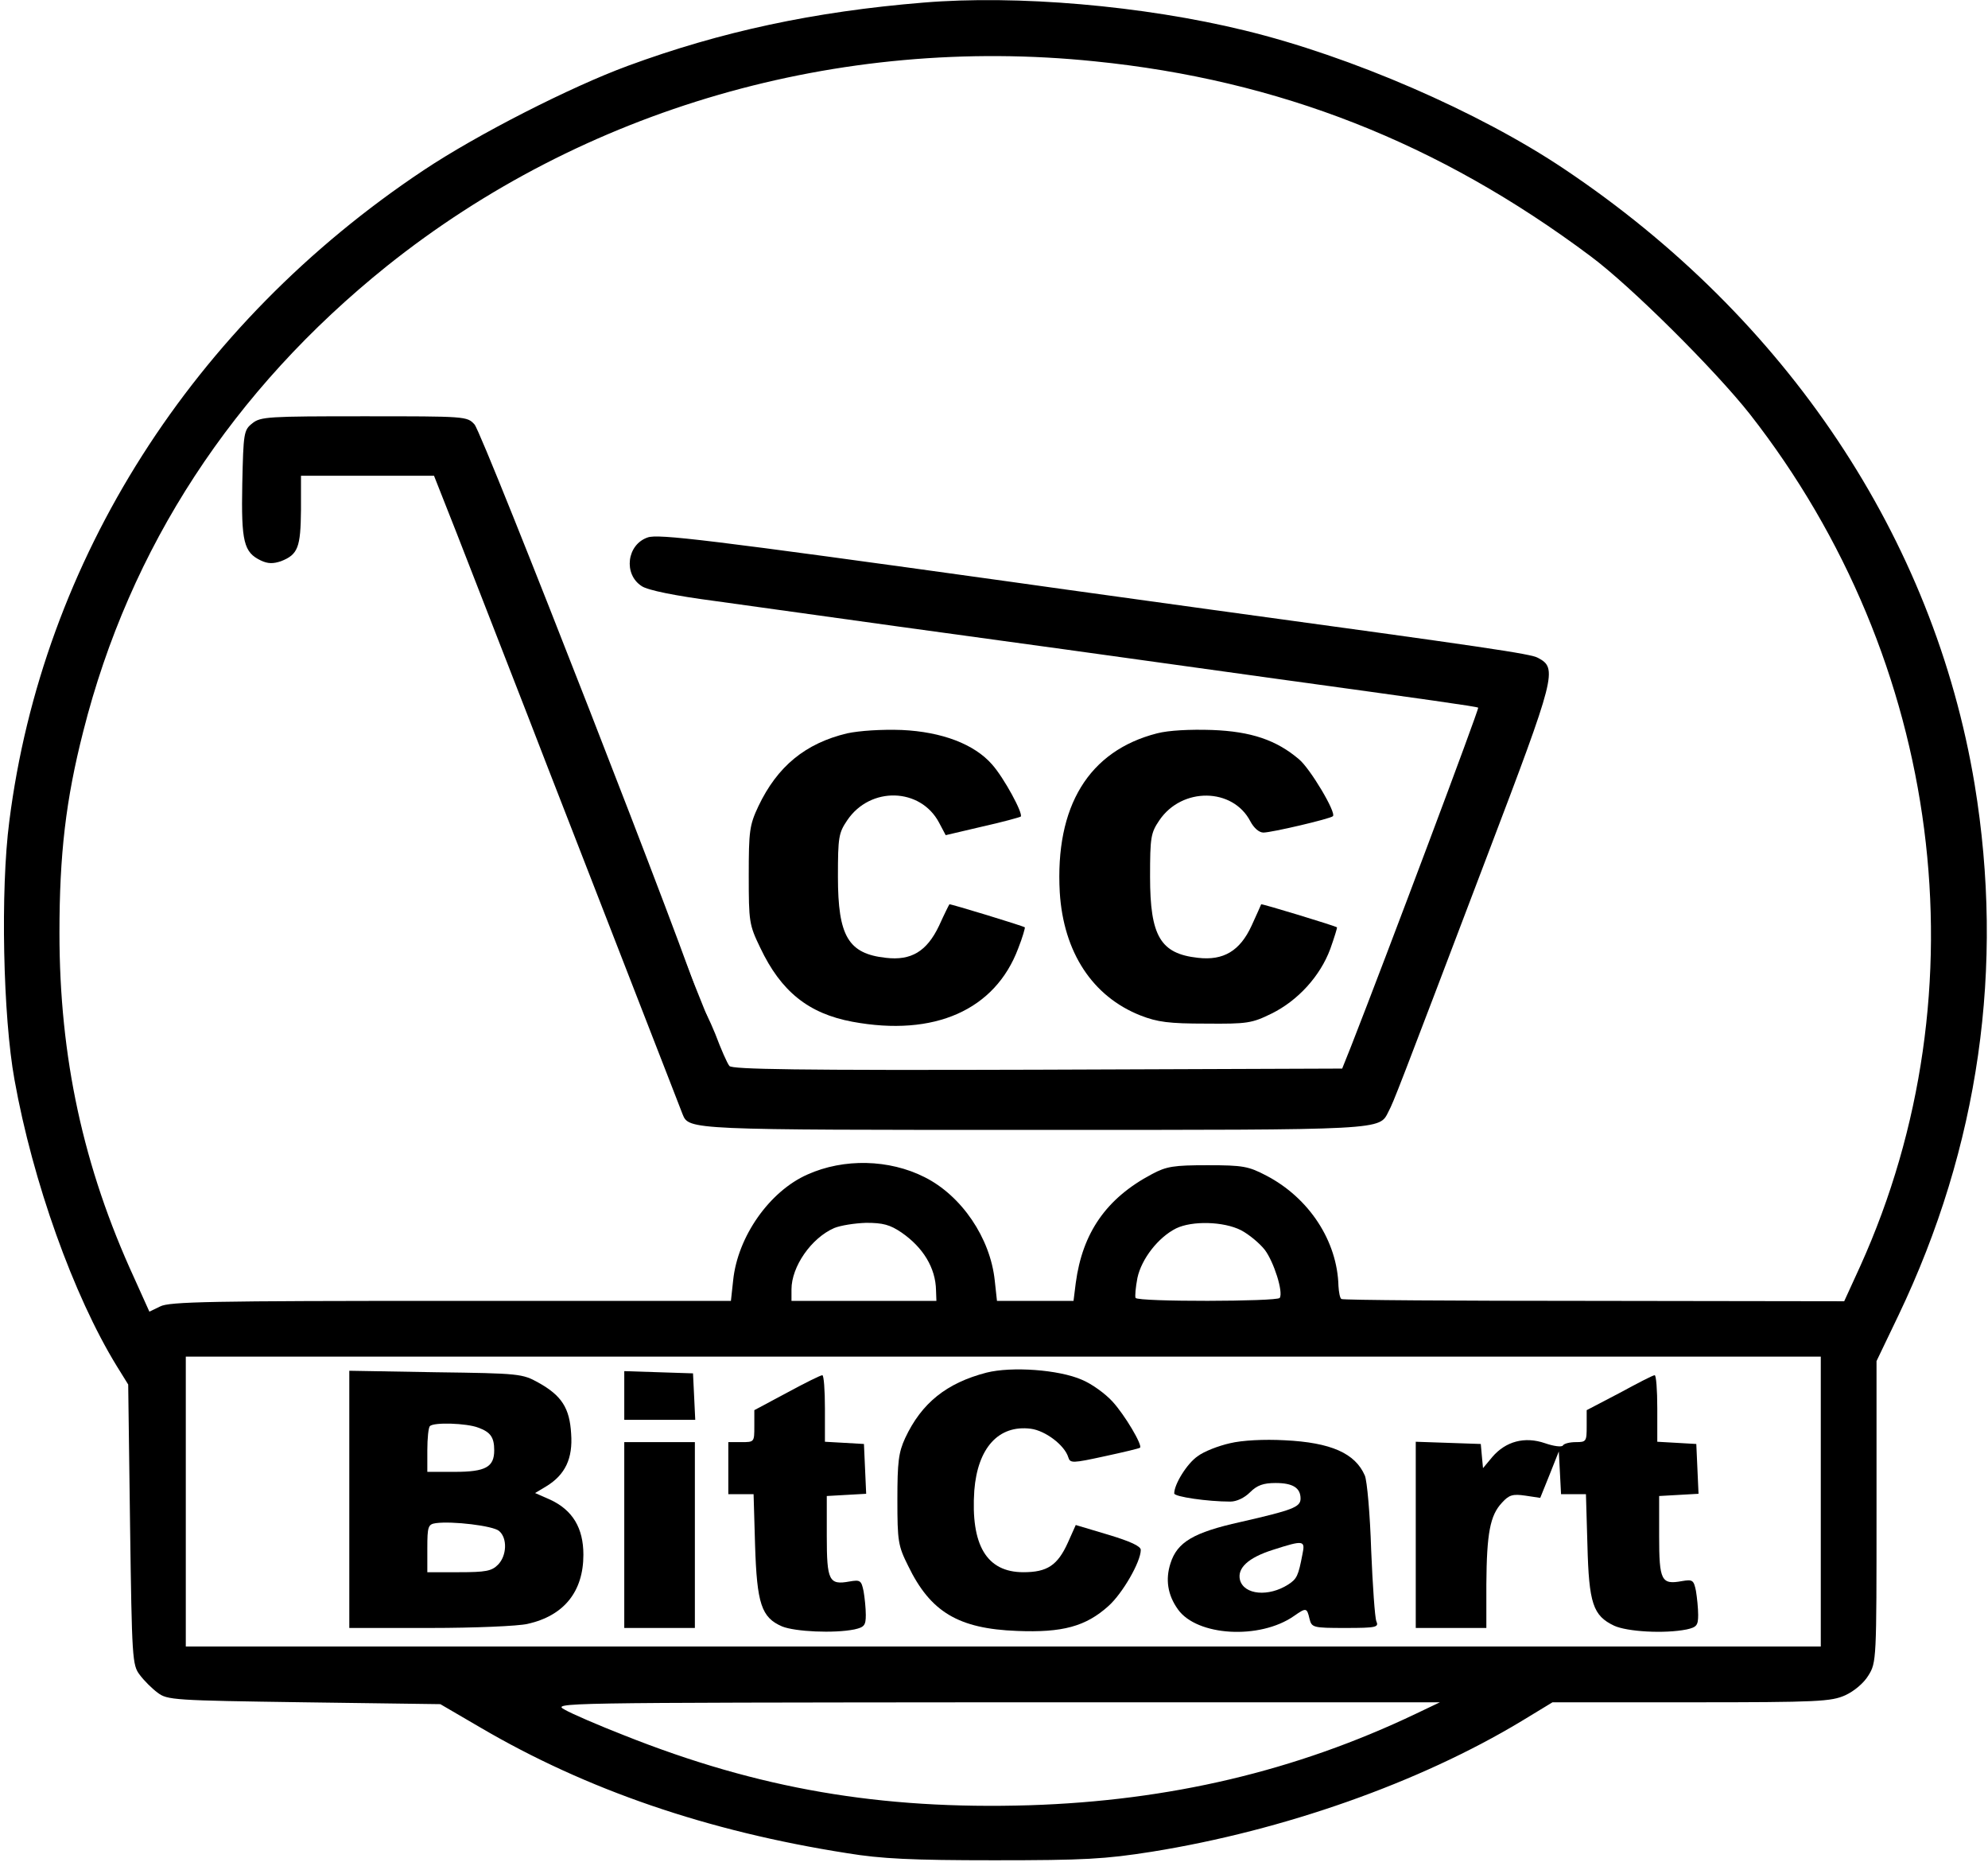
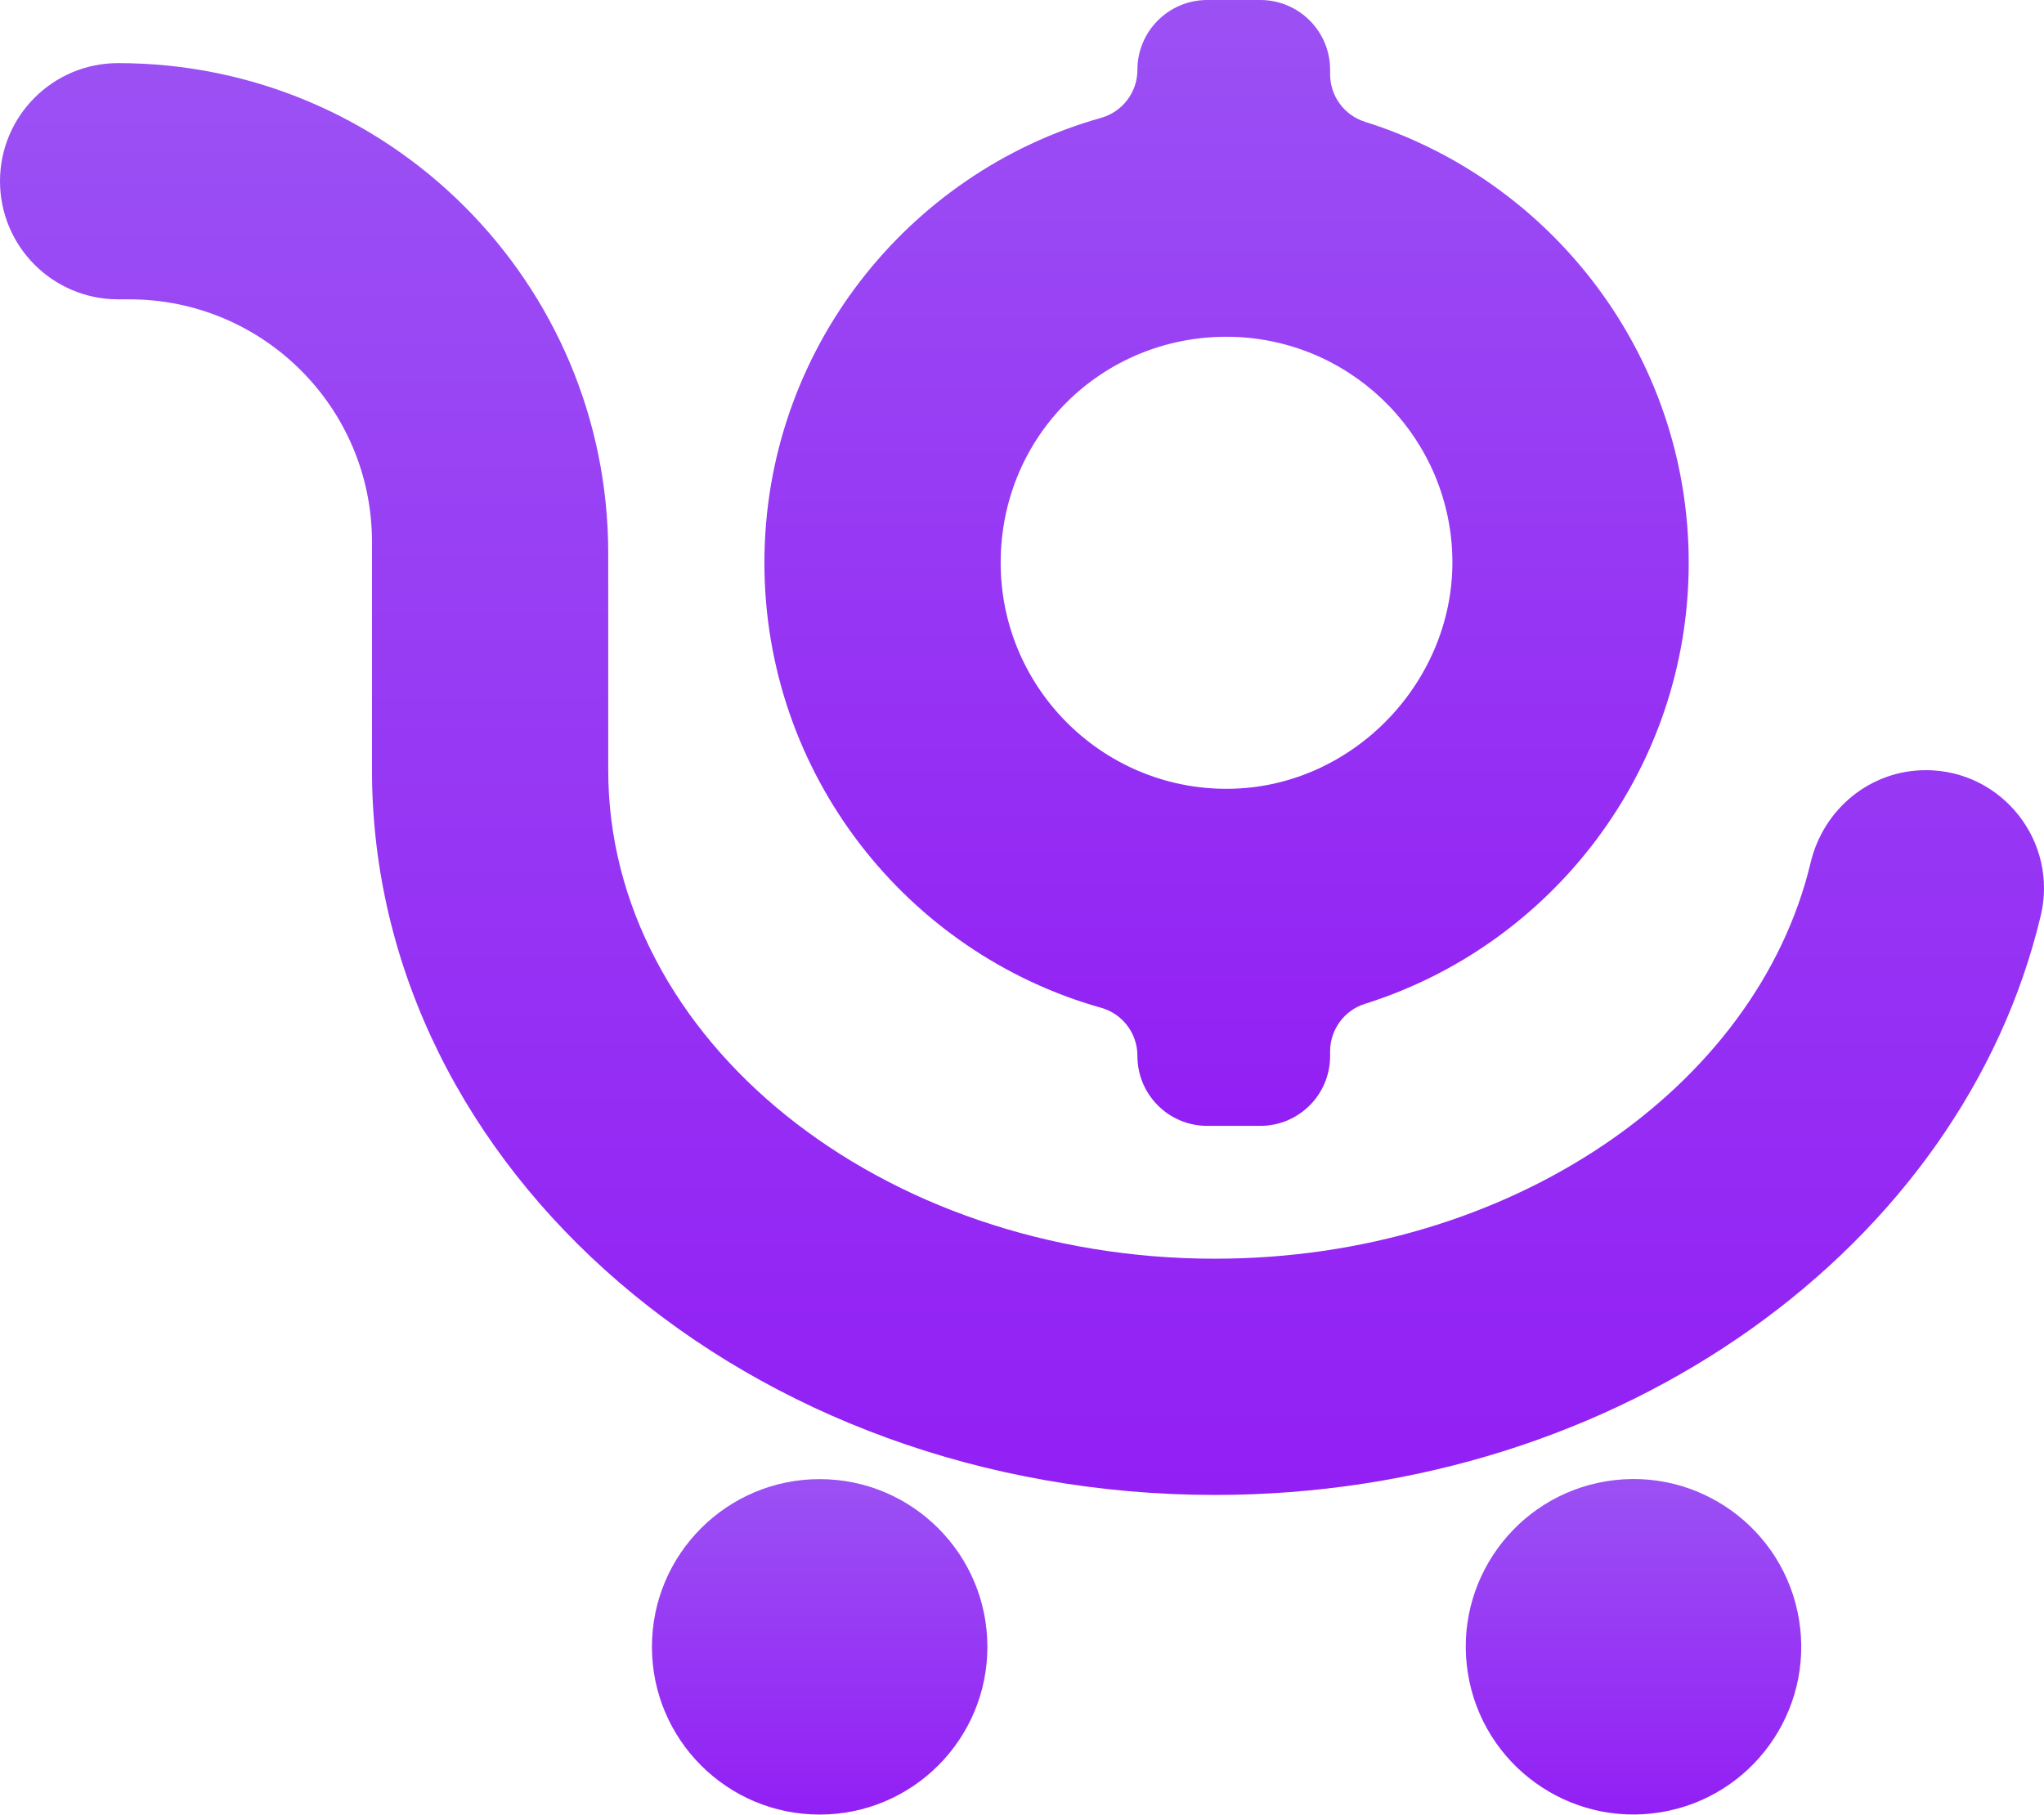
- <svg xmlns="http://www.w3.org/2000/svg" version="1.0" width="535pt" height="502pt" viewBox="0 0 535 502" preserveAspectRatio="xMidYMid meet" id="svg28">
-   <defs id="defs32" />
-   <g transform="translate(0,502) scale(0.1,-0.1)" fill="#000000" stroke="none" id="g26">
-     <path d="M2485 5013 c-294 -24 -545 -78 -795 -170 -155 -57 -406 -185 -550 -281 -622 -414 -1026 -1049 -1115 -1752 -24 -184 -17 -525 14 -695 49 -274 159 -581 275 -770 l31 -50 5 -377 c5 -361 6 -378 26 -404 11 -15 33 -37 48 -48 26 -20 43 -21 394 -26 l367 -5 108 -63 c285 -167 610 -279 987 -338 91 -15 174 -19 395 -19 244 0 298 3 425 23 355 57 720 186 994 351 l84 51 373 0 c343 0 377 2 415 19 24 11 50 33 62 53 22 35 22 43 22 441 l0 405 59 123 c217 454 286 937 205 1429 -110 662 -505 1254 -1104 1655 -231 155 -576 304 -860 373 -274 67 -614 96 -865 75z m461 -158 c496 -50 926 -219 1334 -524 108 -80 335 -306 429 -425 519 -663 633 -1550 297 -2293 l-43 -94 -673 1 c-370 0 -676 2 -680 5 -4 2 -7 18 -8 35 -3 121 -79 237 -194 297 -48 25 -62 28 -158 28 -91 0 -111 -3 -150 -24 -123 -65 -187 -158 -205 -293 l-6 -48 -103 0 -103 0 -6 55 c-12 114 -89 228 -189 278 -95 48 -217 51 -315 7 -102 -45 -188 -167 -200 -285 l-6 -55 -754 0 c-642 0 -758 -2 -782 -15 l-29 -14 -41 91 c-137 298 -201 594 -201 928 0 211 17 358 64 542 125 495 402 919 817 1252 529 423 1215 622 1905 551z m-520 -3151 c58 -40 92 -95 93 -156 l1 -28 -195 0 -195 0 0 31 c0 61 53 138 115 165 17 7 55 13 86 14 45 0 64 -5 95 -26z m914 6 c21 -11 50 -35 64 -53 24 -32 50 -113 40 -129 -7 -10 -381 -11 -388 0 -2 4 0 28 5 54 11 51 56 109 104 133 43 21 128 19 175 -5z m1560 -730 l0 -390 -2200 0 -2200 0 0 390 0 390 2200 0 2200 0 0 -390z m-1090 -571 c-323 -154 -663 -234 -1040 -246 -401 -12 -728 44 -1090 188 -69 27 -141 58 -160 69 -35 19 -25 19 1160 20 l1195 0 -65 -31z" id="path4" />
-     <path d="M679 3881 c-23 -18 -24 -26 -27 -163 -3 -156 4 -184 50 -206 19 -9 33 -9 54 -2 46 18 53 37 54 138 l0 92 179 0 179 0 60 -152 c33 -84 119 -306 192 -493 72 -187 148 -380 167 -430 19 -49 82 -211 140 -360 58 -148 107 -276 110 -283 17 -42 18 -42 950 -42 950 0 924 -1 950 50 14 27 22 47 267 692 183 481 188 500 135 528 -19 11 -136 28 -874 129 -121 17 -364 50 -540 75 -826 115 -954 130 -982 120 -56 -19 -66 -99 -16 -131 16 -11 90 -26 197 -40 94 -13 317 -44 496 -69 301 -41 568 -78 1013 -140 407 -56 542 -75 545 -78 3 -3 -246 -666 -342 -911 l-24 -60 -820 -3 c-648 -2 -822 1 -829 10 -6 7 -23 46 -38 86 -16 39 -32 72 -37 72 -4 0 -8 10 -8 22 0 34 -580 1520 -603 1546 -20 22 -23 22 -298 22 -257 0 -278 -1 -300 -19z" id="path6" />
-     <path d="M2280 3047 c-113 -27 -188 -89 -239 -196 -24 -51 -26 -67 -26 -186 0 -125 1 -133 31 -195 56 -118 130 -177 248 -199 221 -41 384 32 446 197 12 30 19 56 18 57 -5 4 -202 64 -203 62 -1 -1 -14 -27 -28 -58 -33 -69 -75 -94 -143 -86 -101 11 -129 58 -129 218 0 107 2 118 25 152 62 92 197 88 247 -6 l18 -34 98 23 c54 12 101 25 104 27 7 8 -45 104 -77 140 -48 55 -135 88 -243 93 -55 2 -114 -2 -147 -9z" id="path8" />
-     <path d="M3114 3047 c-184 -47 -275 -196 -262 -428 10 -161 88 -280 217 -331 46 -18 77 -22 176 -22 112 -1 124 1 177 27 71 35 131 101 158 174 11 31 19 57 18 58 -5 4 -202 64 -204 62 0 -1 -12 -27 -26 -58 -31 -67 -75 -94 -144 -86 -101 11 -129 58 -129 218 0 107 2 118 25 152 61 90 198 88 245 -3 9 -17 23 -30 35 -30 22 0 180 37 187 44 10 9 -61 128 -91 153 -61 52 -129 75 -234 79 -60 2 -117 -1 -148 -9z" id="path10" />
-     <path d="M2655 1327 c-108 -28 -175 -82 -219 -176 -18 -39 -21 -65 -21 -166 0 -112 2 -124 29 -178 60 -124 135 -169 293 -175 122 -5 185 12 246 67 38 34 87 119 87 151 0 10 -28 23 -88 41 l-87 26 -21 -47 c-28 -62 -56 -80 -120 -80 -99 0 -142 73 -132 220 9 114 65 177 152 166 39 -5 91 -44 101 -77 5 -16 11 -16 98 3 51 11 93 21 95 23 7 7 -41 88 -74 124 -19 21 -56 48 -83 59 -62 27 -188 36 -256 19z" id="path12" />
-     <path d="M940 986 l0 -346 218 0 c119 0 237 5 262 11 98 22 150 87 150 186 0 72 -29 120 -89 148 l-41 18 30 18 c51 31 72 75 67 142 -4 68 -25 102 -88 137 -43 24 -51 25 -276 28 l-233 4 0 -346z m347 193 c33 -12 43 -26 43 -61 0 -45 -23 -58 -106 -58 l-74 0 0 58 c0 32 3 62 7 65 10 11 99 8 130 -4z m56 -278 c23 -19 21 -67 -3 -91 -17 -17 -33 -20 -105 -20 l-85 0 0 64 c0 59 2 65 23 68 44 6 154 -7 170 -21z" id="path14" />
-     <path d="M1680 1265 l0 -65 95 0 96 0 -3 63 -3 62 -92 3 -93 3 0 -66z" id="path16" />
-     <path d="M2118 1273 l-88 -47 0 -43 c0 -43 0 -43 -35 -43 l-35 0 0 -70 0 -70 34 0 34 0 4 -137 c5 -158 17 -195 73 -219 35 -14 139 -19 194 -8 27 6 31 11 31 39 0 18 -3 47 -6 64 -6 29 -9 31 -38 26 -55 -10 -61 2 -61 122 l0 108 53 3 53 3 -3 67 -3 67 -52 3 -53 3 0 90 c0 49 -3 89 -7 89 -5 0 -47 -21 -95 -47z" id="path18" />
-     <path d="M4358 1272 l-88 -46 0 -43 c0 -41 -1 -43 -29 -43 -17 0 -32 -4 -35 -9 -3 -5 -25 -2 -48 6 -55 19 -106 5 -142 -37 l-25 -30 -3 32 -3 33 -87 3 -88 3 0 -251 0 -250 95 0 95 0 0 118 c1 137 10 185 42 219 19 21 29 24 63 19 l40 -6 25 62 25 63 3 -57 3 -58 34 0 33 0 4 -137 c4 -157 15 -190 72 -217 35 -16 135 -22 195 -10 27 6 31 11 31 39 0 18 -3 47 -6 65 -6 29 -9 31 -38 26 -55 -10 -61 1 -61 121 l0 108 53 3 53 3 -3 67 -3 67 -52 3 -53 3 0 90 c0 49 -3 89 -7 89 -5 0 -47 -22 -95 -48z" id="path20" />
-     <path d="M3310 1137 c-31 -7 -70 -22 -87 -35 -28 -19 -63 -75 -63 -100 0 -9 90 -22 151 -22 17 0 38 10 53 25 19 19 36 25 69 25 46 0 67 -13 67 -42 0 -23 -22 -31 -162 -63 -126 -28 -170 -54 -188 -111 -14 -43 -8 -85 20 -124 51 -72 220 -82 312 -18 33 23 35 23 42 -7 6 -24 9 -25 97 -25 83 0 90 2 83 18 -4 9 -10 96 -14 192 -3 96 -11 186 -17 200 -26 60 -91 89 -216 95 -55 3 -114 0 -147 -8z m195 -299 c-11 -58 -15 -66 -38 -81 -53 -34 -119 -28 -130 12 -8 32 22 60 88 81 84 27 88 26 80 -12z" id="path22" />
-     <path d="M1680 890 l0 -250 95 0 95 0 0 250 0 250 -95 0 -95 0 0 -250z" id="path24" />
+ <svg xmlns="http://www.w3.org/2000/svg" xmlns:xlink="http://www.w3.org/1999/xlink" id="Layer_2" data-name="Layer 2" viewBox="0 0 598.49 531.33">
+   <defs>
+     <style>
+       .cls-1 {
+         fill: url(#linear-gradient-2);
+       }
+ 
+       .cls-2 {
+         fill: url(#linear-gradient-3);
+       }
+ 
+       .cls-3 {
+         fill: url(#linear-gradient);
+       }
+ 
+       .cls-4 {
+         fill: url(#linear-gradient-4);
+       }
+     </style>
+     <linearGradient id="linear-gradient" x1="299.24" y1="595.99" x2="299.24" y2="-111.37" gradientUnits="userSpaceOnUse">
+       <stop offset="0" stop-color="#8f0cf4" />
+       <stop offset="1" stop-color="#9e60f4" />
+     </linearGradient>
+     <linearGradient id="linear-gradient-2" x1="240" y1="568.4" x2="240" y2="402.7" xlink:href="#linear-gradient" />
+     <linearGradient id="linear-gradient-3" x1="478.28" y1="568.4" x2="478.28" y2="402.7" gradientTransform="translate(83.42 -70.38) rotate(9.22)" xlink:href="#linear-gradient" />
+     <linearGradient id="linear-gradient-4" x1="359.14" y1="454.1" x2="359.14" y2="-102.1" xlink:href="#linear-gradient" />
+   </defs>
+   <g id="Layer_1-2" data-name="Layer 1">
+     <g>
+       <path class="cls-3" d="m563.86,225.52c-16.2,0-29.94,11.32-33.7,27.07-15.76,65.98-87.98,115.98-174.44,115.98-97.94,0-177.63-64.17-177.63-143.05v-63.53c0-79.26-64.25-143.51-143.51-143.51h0C15.49,18.48,0,33.96,0,53.06s15.49,34.59,34.59,34.59h3.3c39.23,0,71.03,31.8,71.03,71.03v66.83c0,117.02,110.72,212.23,246.81,212.23,119.13,0,218.81-72.95,241.81-169.63,5.17-21.72-11.34-42.6-33.68-42.6Z" />
+       <path class="cls-1" d="m240,433.11c-27.12,0-49.11,21.99-49.11,49.11s21.99,49.11,49.11,49.11,49.11-21.99,49.11-49.11-21.99-49.11-49.11-49.11Z" />
+       <circle class="cls-2" cx="478.28" cy="482.22" r="49.11" transform="translate(-71.07 82.84) rotate(-9.22)" />
+       <path class="cls-4" d="m322.4,295.08c6.3,1.78,10.64,7.52,10.64,14.07v.08c0,11.29,9.15,20.44,20.44,20.44h15.54c11.29,0,20.44-9.15,20.44-20.44v-1.36c0-6.38,4.13-12.03,10.22-13.94,54.84-17.24,94.78-68.64,94.78-129.13s-39.93-111.89-94.78-129.13c-6.09-1.91-10.22-7.56-10.22-13.94v-1.29c0-11.29-9.15-20.44-20.44-20.44h-15.54c-11.29,0-20.44,9.15-20.44,20.44,0,6.55-4.34,12.29-10.64,14.07-56.83,16.01-98.58,68.37-98.58,130.29s41.75,114.28,98.58,130.29Zm36.7-196.47c35.25,0,64.12,27.65,66.07,62.42,2.05,36.51-27.39,68.74-63.93,69.91-37.41,1.19-68.24-28.92-68.24-66.15s29.67-66.18,66.1-66.18Z" />
+     </g>
  </g>
-   <path style="fill:none;stroke:#000000;stroke-width:0.75;stroke-linecap:butt;stroke-linejoin:miter;stroke-opacity:1;stroke-miterlimit:4;stroke-dasharray:none" d="m 184.506,265.266 3.129,11.678" id="path857" />
-   <path style="fill:none;stroke:#000000;stroke-width:7.875;stroke-linecap:butt;stroke-linejoin:miter;stroke-opacity:1;stroke-miterlimit:4;stroke-dasharray:none" d="m 179.276,256.519 9.772,24.344" id="path859" />
</svg>
